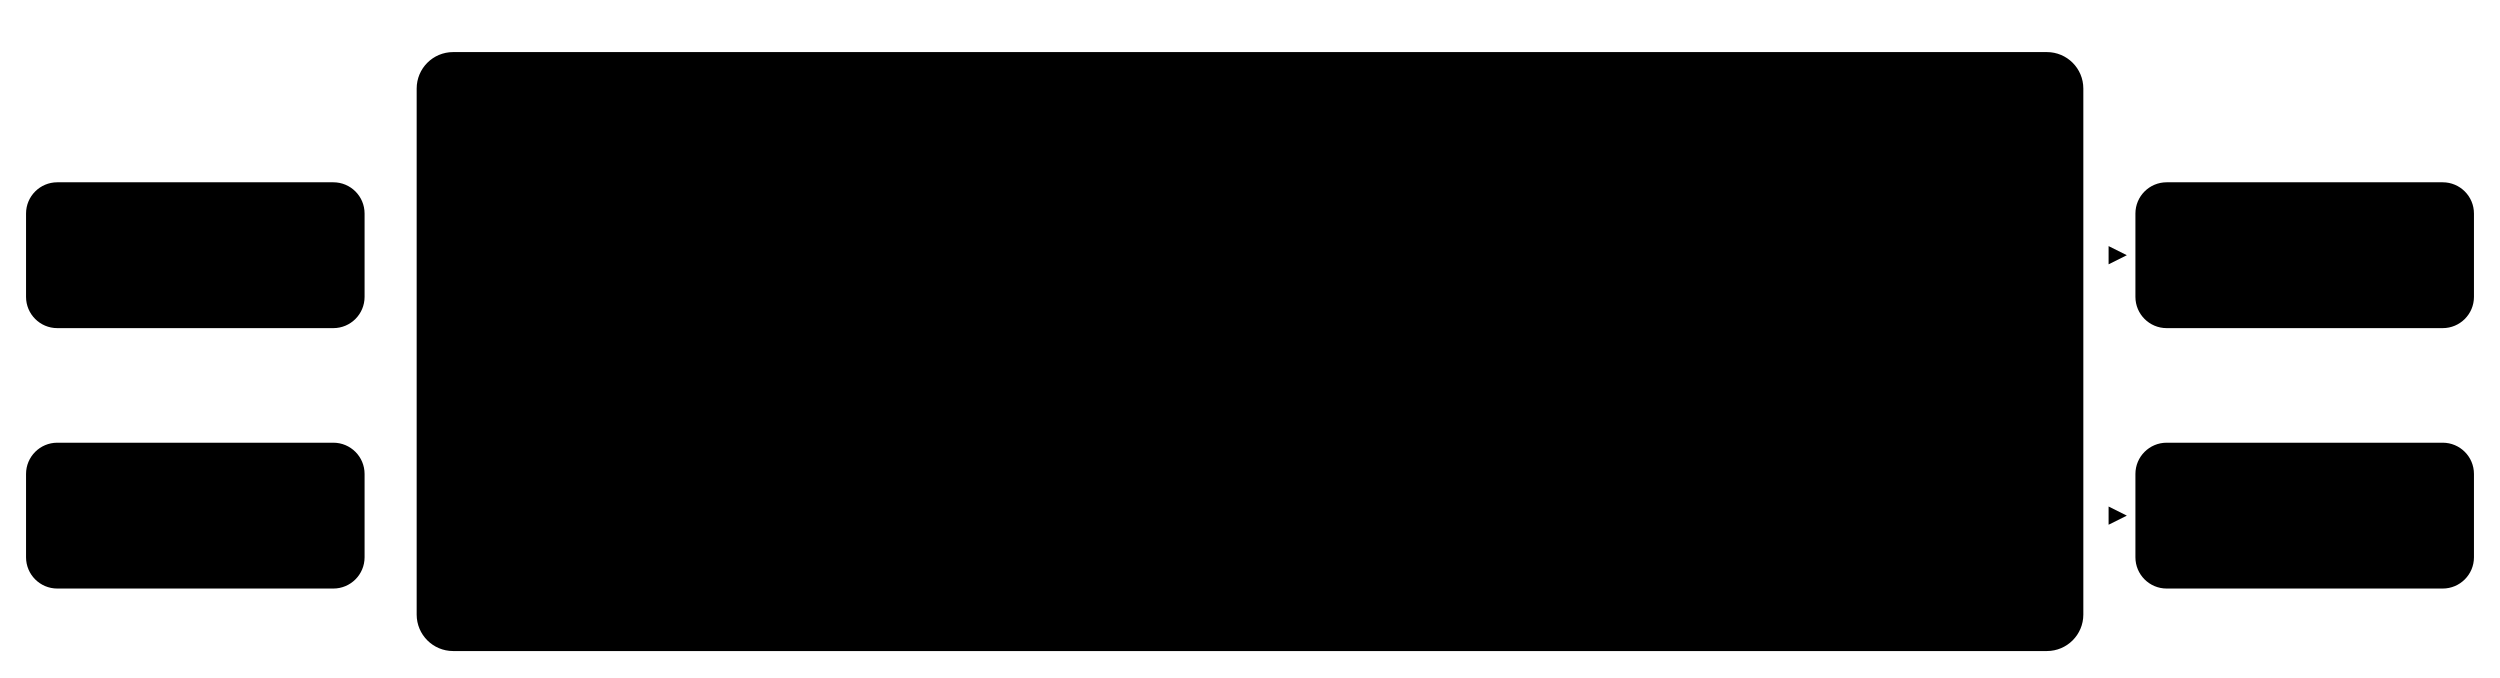
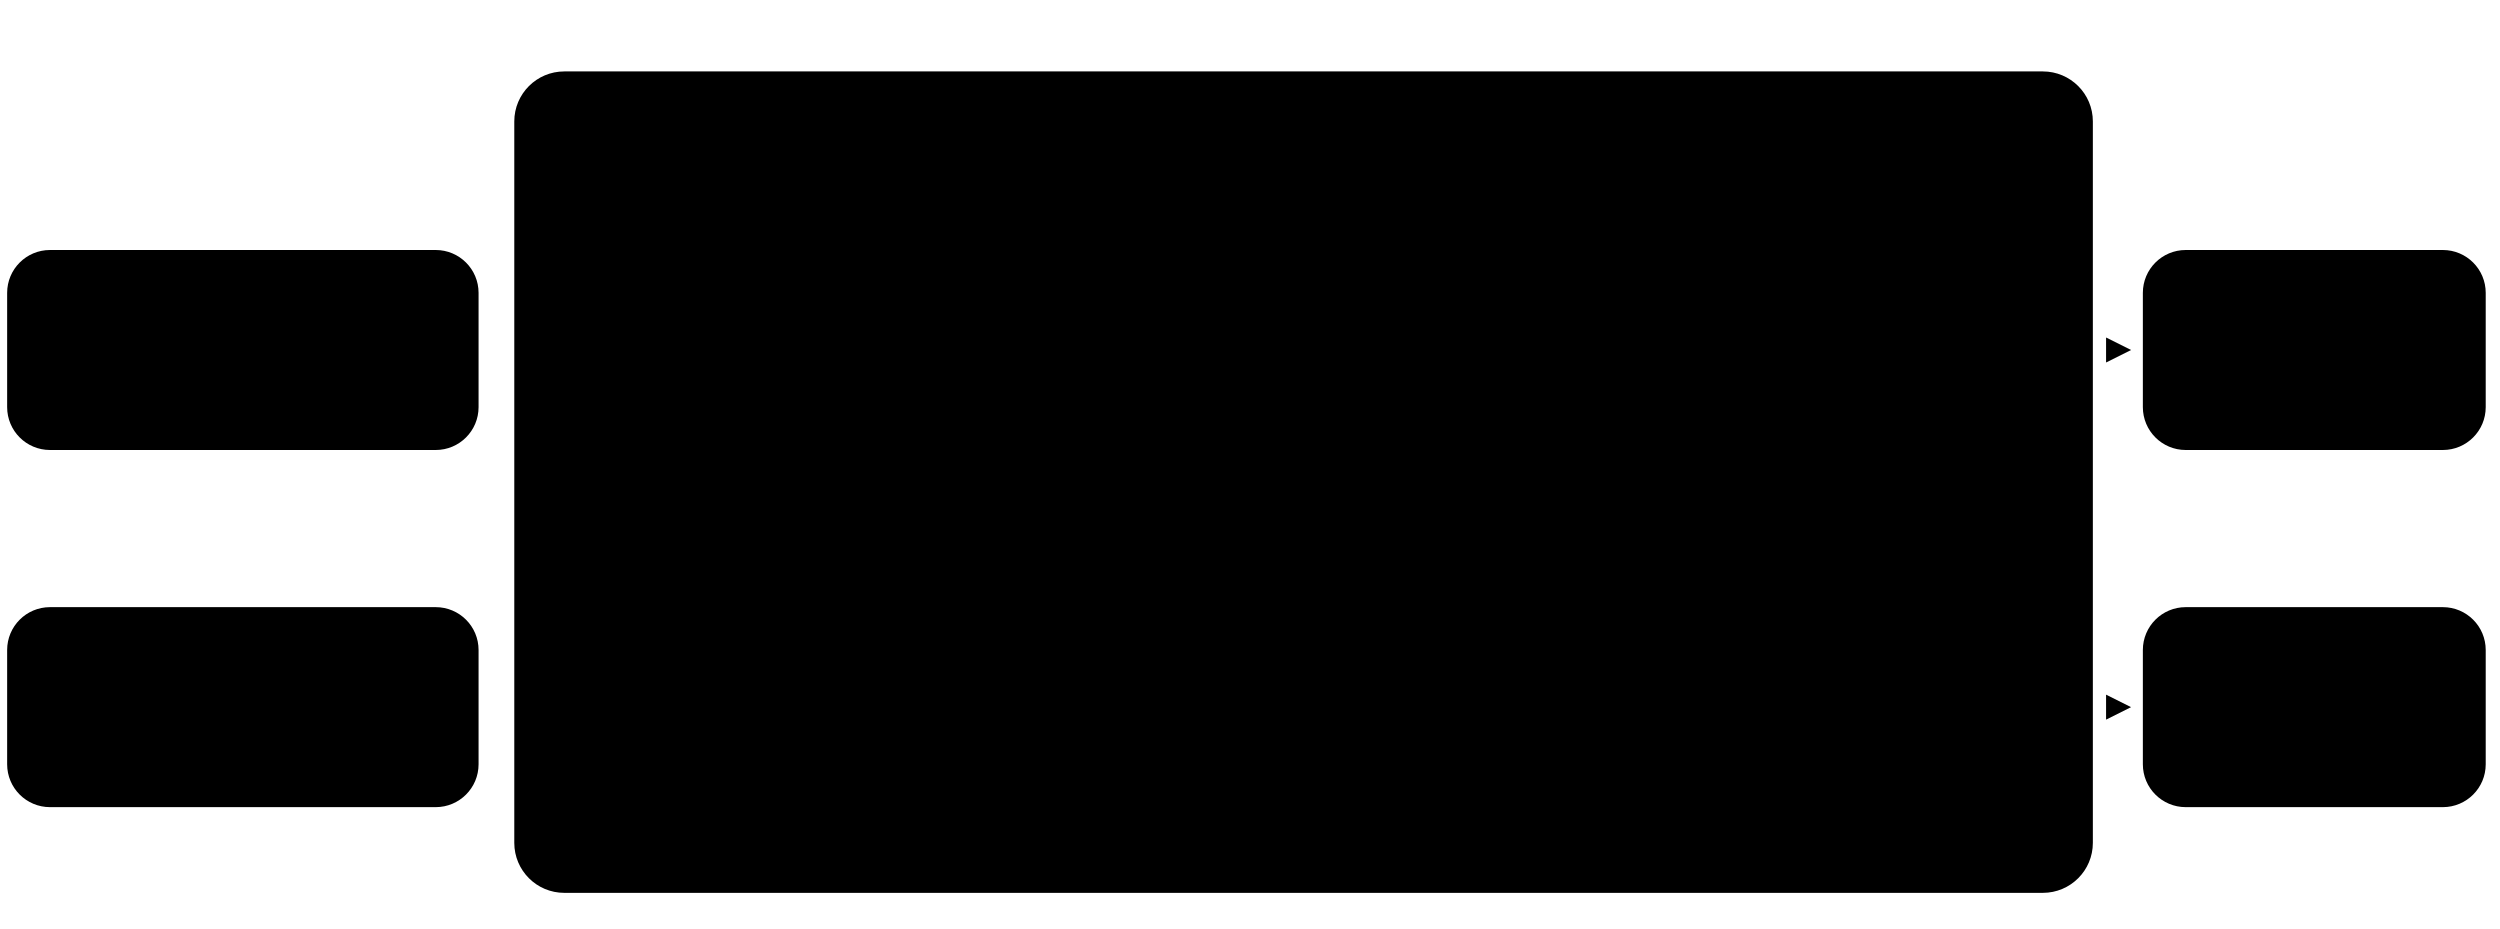
- <svg viewBox="0 0 960 260" role="img" aria-label="Two external sources feed two source nodes of the same pipeline. The audio source feeds stt, which feeds translate and subtitles; the video source feeds subtitles. translate and subtitles each end at a destination.">
+ <svg viewBox="0 0 700 260" role="img" aria-label="Two external sources feed two source nodes of the same pipeline. The audio source feeds stt, which feeds translate and subtitles; the video source feeds subtitles. translate and subtitles each end at a destination.">
  <defs>
    <marker id="pipeline_multisource-ah" viewBox="0 0 10 10" refX="9" refY="5" markerWidth="7" markerHeight="7" orient="auto-start-reverse">
      <path class="ah" d="M0 0 L10 5 L0 10 z" />
    </marker>
    <marker id="pipeline_multisource-aha" viewBox="0 0 10 10" refX="9" refY="5" markerWidth="6" markerHeight="6" orient="auto-start-reverse">
      <path class="ah acc" d="M0 0 L10 5 L0 10 z" />
    </marker>
  </defs>
-   <rect class="bx grp" x="160" y="20" width="640" height="230" rx="14" />
-   <text class="t lab" x="176" y="44">PIPELINE</text>
-   <rect class="bx" x="10" y="70" width="130" height="56" rx="12" />
-   <text class="t" x="75.0" y="103.0" text-anchor="middle">external source</text>
-   <rect class="bx core" x="180" y="70" width="150" height="56" rx="12" />
-   <text class="t" x="255.0" y="103.0" text-anchor="middle">audio source</text>
-   <path class="ln acc" d="M140 98.0 H 176" marker-end="url(#pipeline_multisource-aha)" />
-   <path class="ln" d="M330 98.0 H 366" marker-end="url(#pipeline_multisource-ah)" />
-   <rect class="bx" x="820" y="70" width="130" height="56" rx="12" />
-   <text class="t" x="885.0" y="103.0" text-anchor="middle">destination</text>
-   <rect class="bx" x="10" y="170" width="130" height="56" rx="12" />
-   <text class="t" x="75.0" y="203.0" text-anchor="middle">external source</text>
-   <rect class="bx core" x="180" y="170" width="150" height="56" rx="12" />
-   <text class="t" x="255.0" y="203.0" text-anchor="middle">video source</text>
-   <path class="ln acc" d="M140 198.0 H 176" marker-end="url(#pipeline_multisource-aha)" />
-   <path class="ln" d="M330 198.0 H 366" marker-end="url(#pipeline_multisource-ah)" />
-   <rect class="bx" x="820" y="170" width="130" height="56" rx="12" />
-   <text class="t" x="885.0" y="203.0" text-anchor="middle">destination</text>
-   <rect class="bx" x="370" y="70" width="140" height="56" rx="12" />
-   <text class="t m" x="440.0" y="103.0" text-anchor="middle">stt</text>
-   <rect class="bx" x="560" y="70" width="140" height="56" rx="12" />
-   <text class="t m" x="630.0" y="103.0" text-anchor="middle">translate</text>
-   <rect class="bx" x="370" y="170" width="140" height="56" rx="12" />
-   <text class="t m" x="440.0" y="203.0" text-anchor="middle">subtitles</text>
-   <path class="ln" d="M510 98.0 H 556" marker-end="url(#pipeline_multisource-ah)" />
-   <path class="ln" d="M700 98.0 H 816" marker-end="url(#pipeline_multisource-ah)" />
-   <path class="ln" d="M440 126 V 166" marker-end="url(#pipeline_multisource-ah)" />
-   <path class="ln" d="M510 198.0 H 816" marker-end="url(#pipeline_multisource-ah)" />
+   <rect class="bx grp" x="144" y="20" width="442" height="230" rx="14" />
+   <text class="t lab" x="160" y="44">PIPELINE</text>
+   <rect class="bx" x="2" y="70" width="132" height="56" rx="12" />
+   <text class="t" x="68.0" y="103.0" text-anchor="middle">external source</text>
+   <rect class="bx core" x="160" y="70" width="116" height="56" rx="12" />
+   <text class="t" x="218.0" y="103.0" text-anchor="middle">audio source</text>
+   <path class="ln acc" d="M134 98.0 H 156" marker-end="url(#pipeline_multisource-aha)" />
+   <path class="ln" d="M276 98.0 H 310" marker-end="url(#pipeline_multisource-ah)" />
+   <rect class="bx" x="600" y="70" width="96" height="56" rx="12" />
+   <text class="t" x="648.0" y="103.0" text-anchor="middle">destination</text>
+   <rect class="bx" x="2" y="170" width="132" height="56" rx="12" />
+   <text class="t" x="68.0" y="203.0" text-anchor="middle">external source</text>
+   <rect class="bx core" x="160" y="170" width="116" height="56" rx="12" />
+   <text class="t" x="218.0" y="203.0" text-anchor="middle">video source</text>
+   <path class="ln acc" d="M134 198.0 H 156" marker-end="url(#pipeline_multisource-aha)" />
+   <path class="ln" d="M276 198.0 H 310" marker-end="url(#pipeline_multisource-ah)" />
+   <rect class="bx" x="600" y="170" width="96" height="56" rx="12" />
+   <text class="t" x="648.0" y="203.0" text-anchor="middle">destination</text>
+   <rect class="bx" x="314" y="70" width="110" height="56" rx="12" />
+   <text class="t m" x="369.0" y="103.0" text-anchor="middle">stt</text>
+   <rect class="bx" x="460" y="70" width="110" height="56" rx="12" />
+   <text class="t m" x="515.0" y="103.0" text-anchor="middle">translate</text>
+   <rect class="bx" x="314" y="170" width="110" height="56" rx="12" />
+   <text class="t m" x="369.0" y="203.0" text-anchor="middle">subtitles</text>
+   <path class="ln" d="M424 98.0 H 456" marker-end="url(#pipeline_multisource-ah)" />
+   <path class="ln" d="M570 98.0 H 596" marker-end="url(#pipeline_multisource-ah)" />
+   <path class="ln" d="M369 126 V 166" marker-end="url(#pipeline_multisource-ah)" />
+   <path class="ln" d="M424 198.0 H 596" marker-end="url(#pipeline_multisource-ah)" />
</svg>
